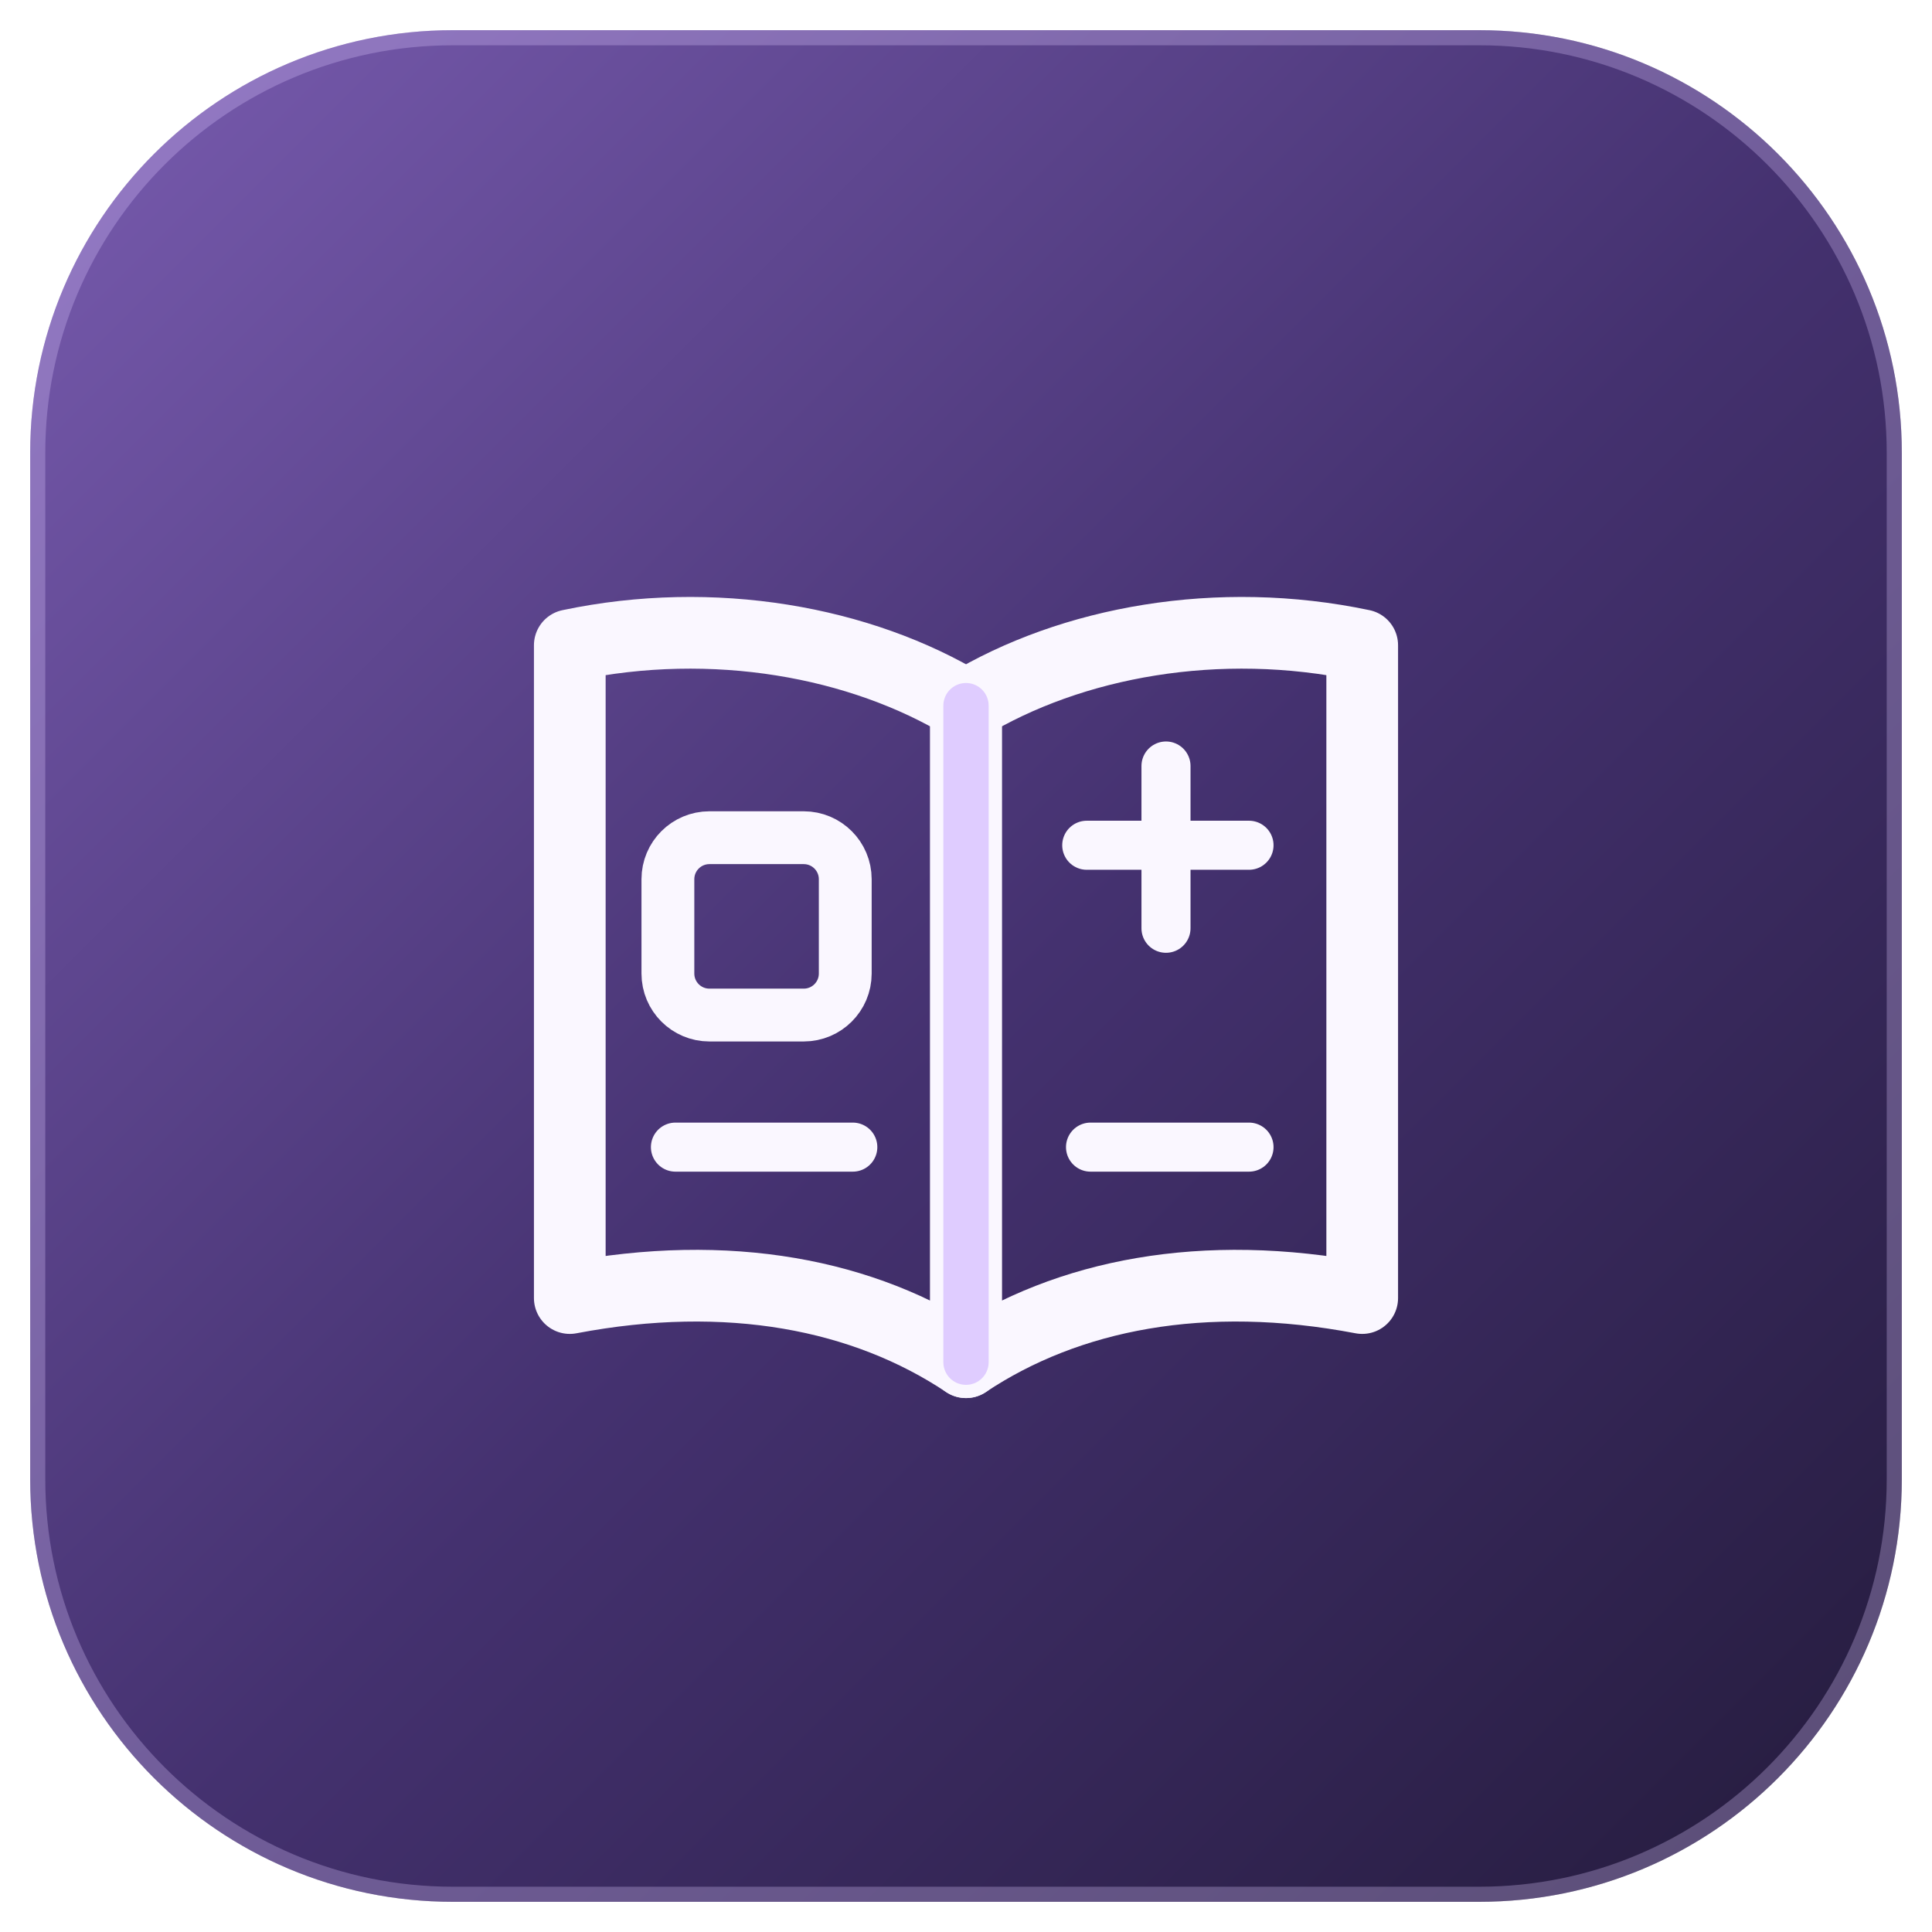
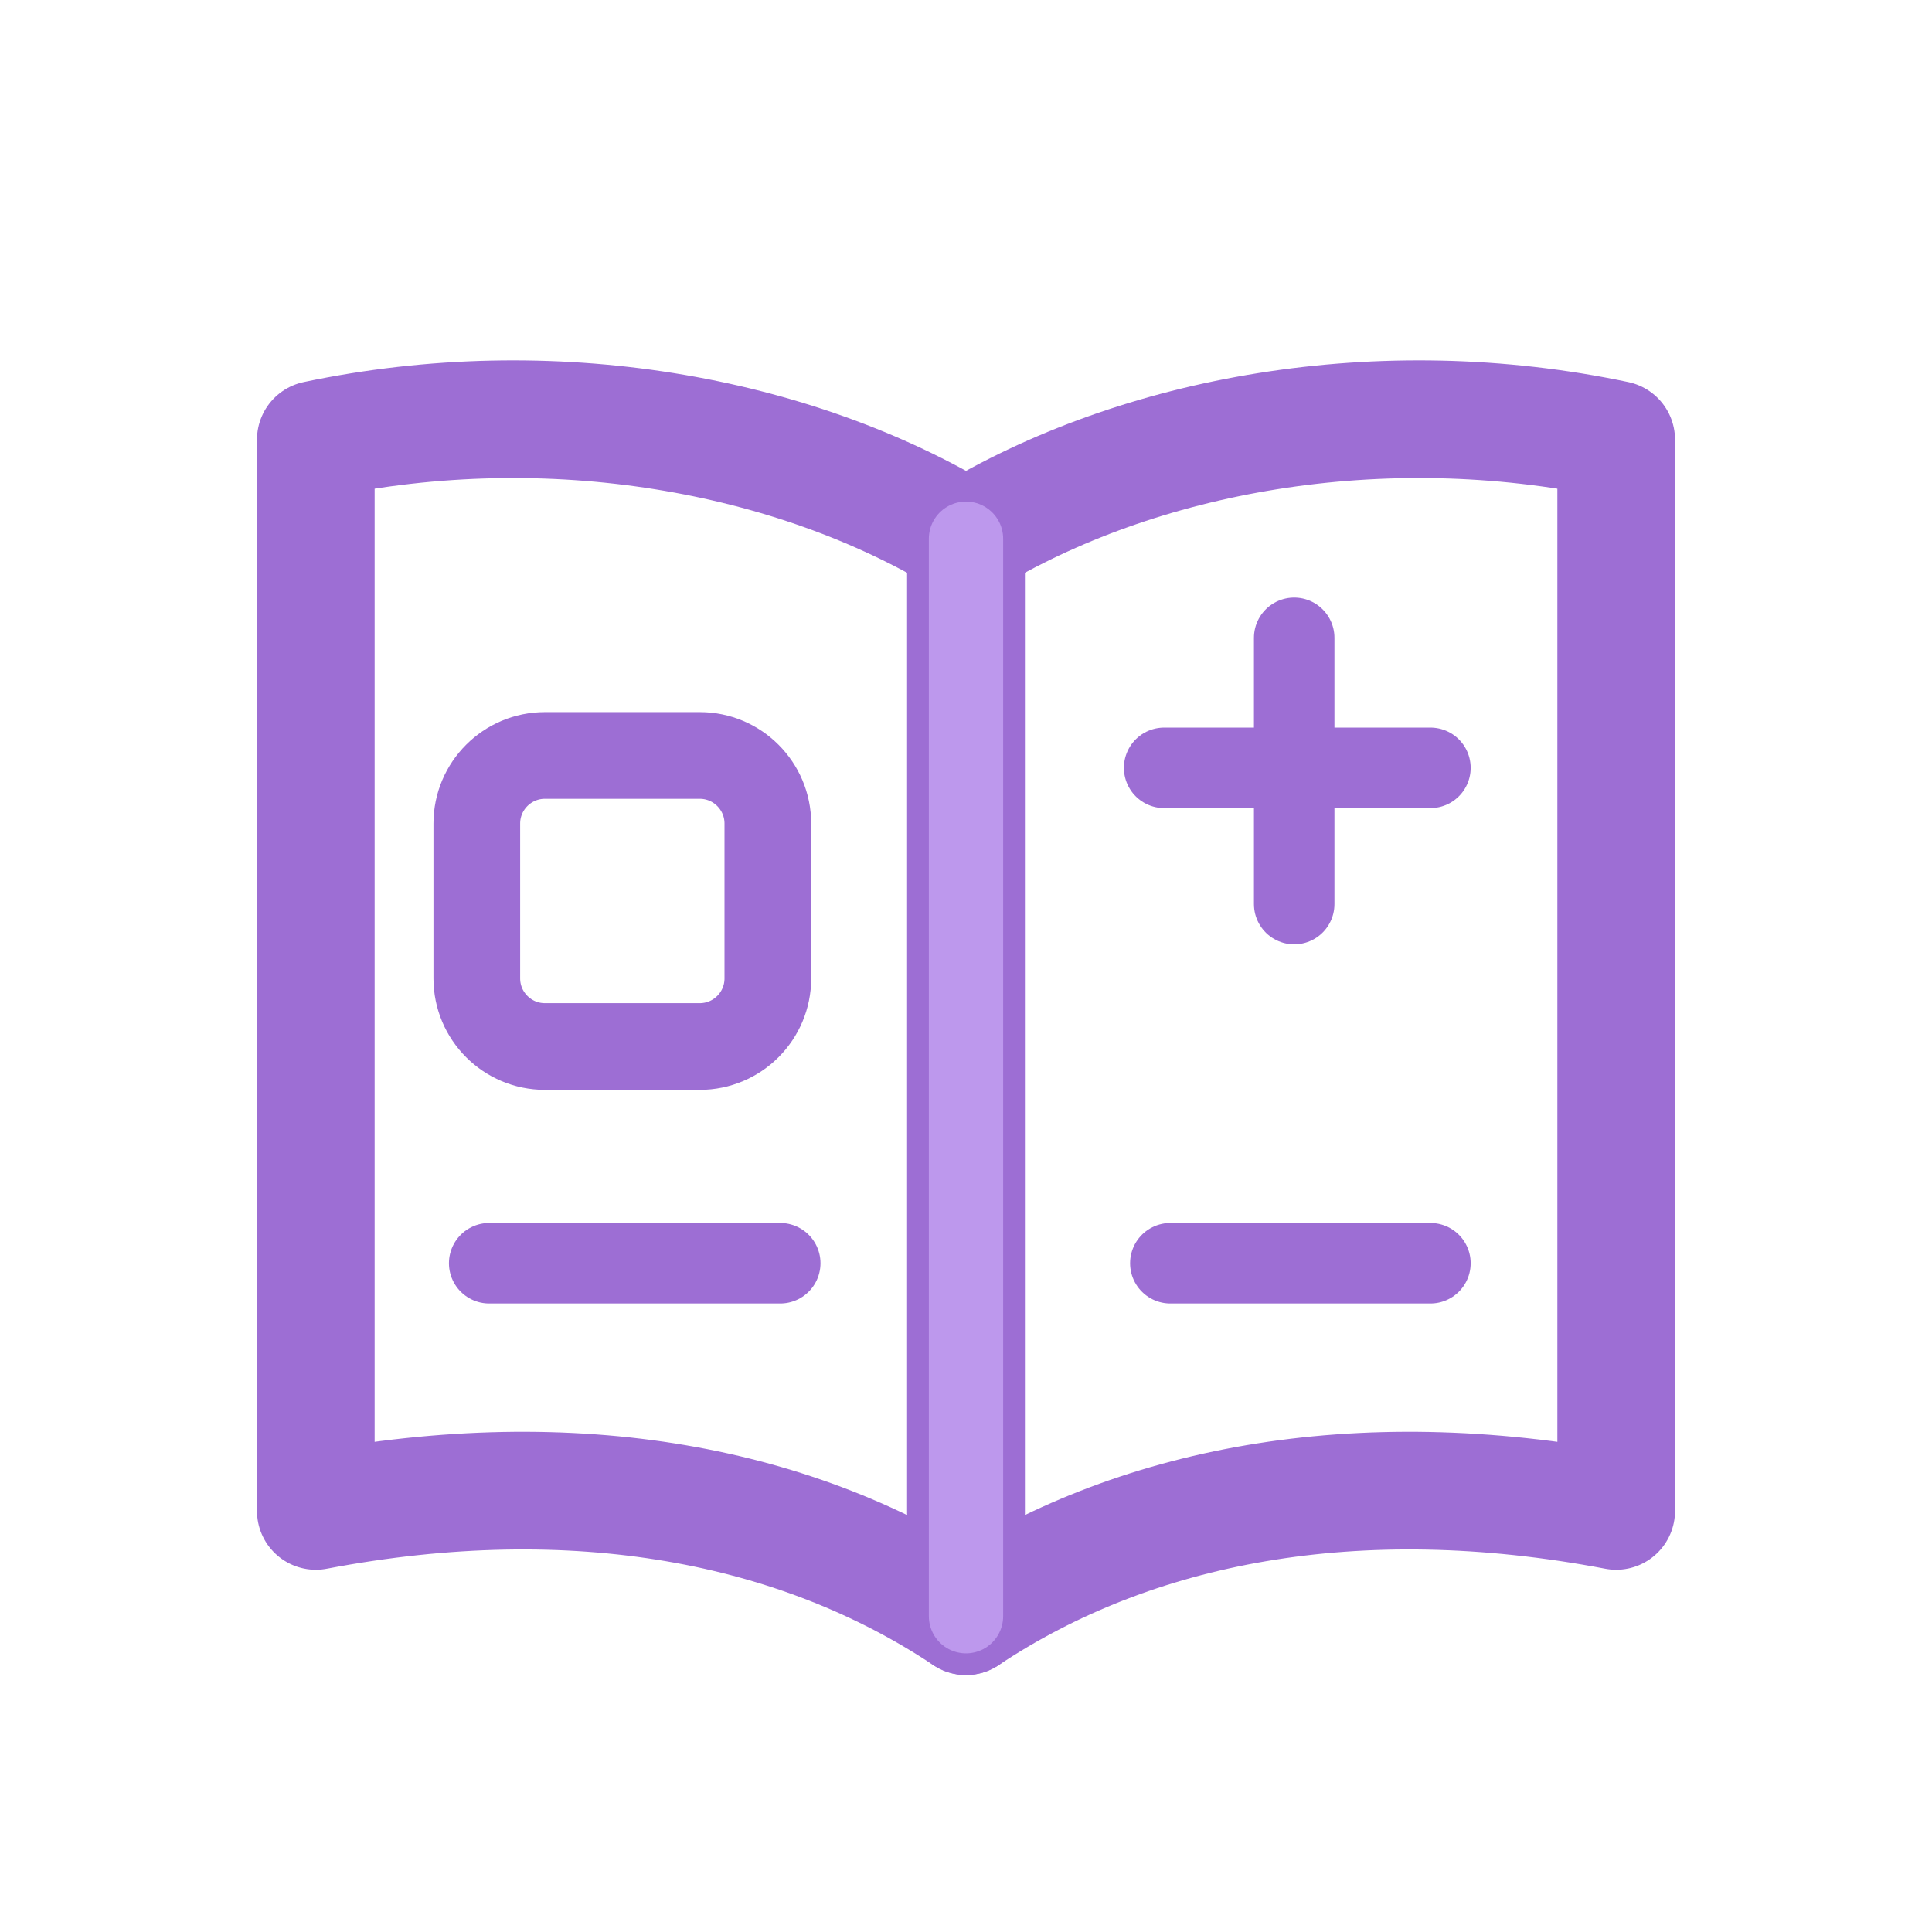
- <svg xmlns="http://www.w3.org/2000/svg" viewBox="0 0 512 512">
-   <defs>
-     <linearGradient id="surface" x1="0" y1="0" x2="1" y2="1">
-       <stop stop-color="#795cb0" />
-       <stop offset=".52" stop-color="#44316f" />
-       <stop offset="1" stop-color="#241b3c" />
-     </linearGradient>
-   </defs>
-   <rect x="8" y="8" width="496" height="496" rx="112" fill="url(#surface)" />
-   <rect x="10" y="10" width="492" height="492" rx="110" fill="none" stroke="#dfcaff" stroke-opacity=".29" stroke-width="4" />
-   <g fill="none" stroke="#faf7ff" stroke-width="19" stroke-linecap="round" stroke-linejoin="round">
+ <svg xmlns="http://www.w3.org/2000/svg" viewBox="100 100 312 312">
+   <g fill="none" stroke="#9d6ed4" stroke-width="19" stroke-linecap="round" stroke-linejoin="round">
    <path d="M256 187c-28-17-67-24-105-16v173c42-8 78-1 105 17Z" />
    <path d="M256 187c28-17 67-24 105-16v173c-42-8-78-1-105 17Z" />
-     <path d="M256 187v174" stroke="#dfccff" stroke-width="12" />
+     <path d="M256 187v174" stroke="#bd98ed" stroke-width="12" />
    <rect x="177" y="222" width="47" height="47" rx="11" stroke-width="14" />
    <path d="M179 304h47M288 224h43M309 203v43M289 304h42" stroke-width="13" />
  </g>
</svg>
